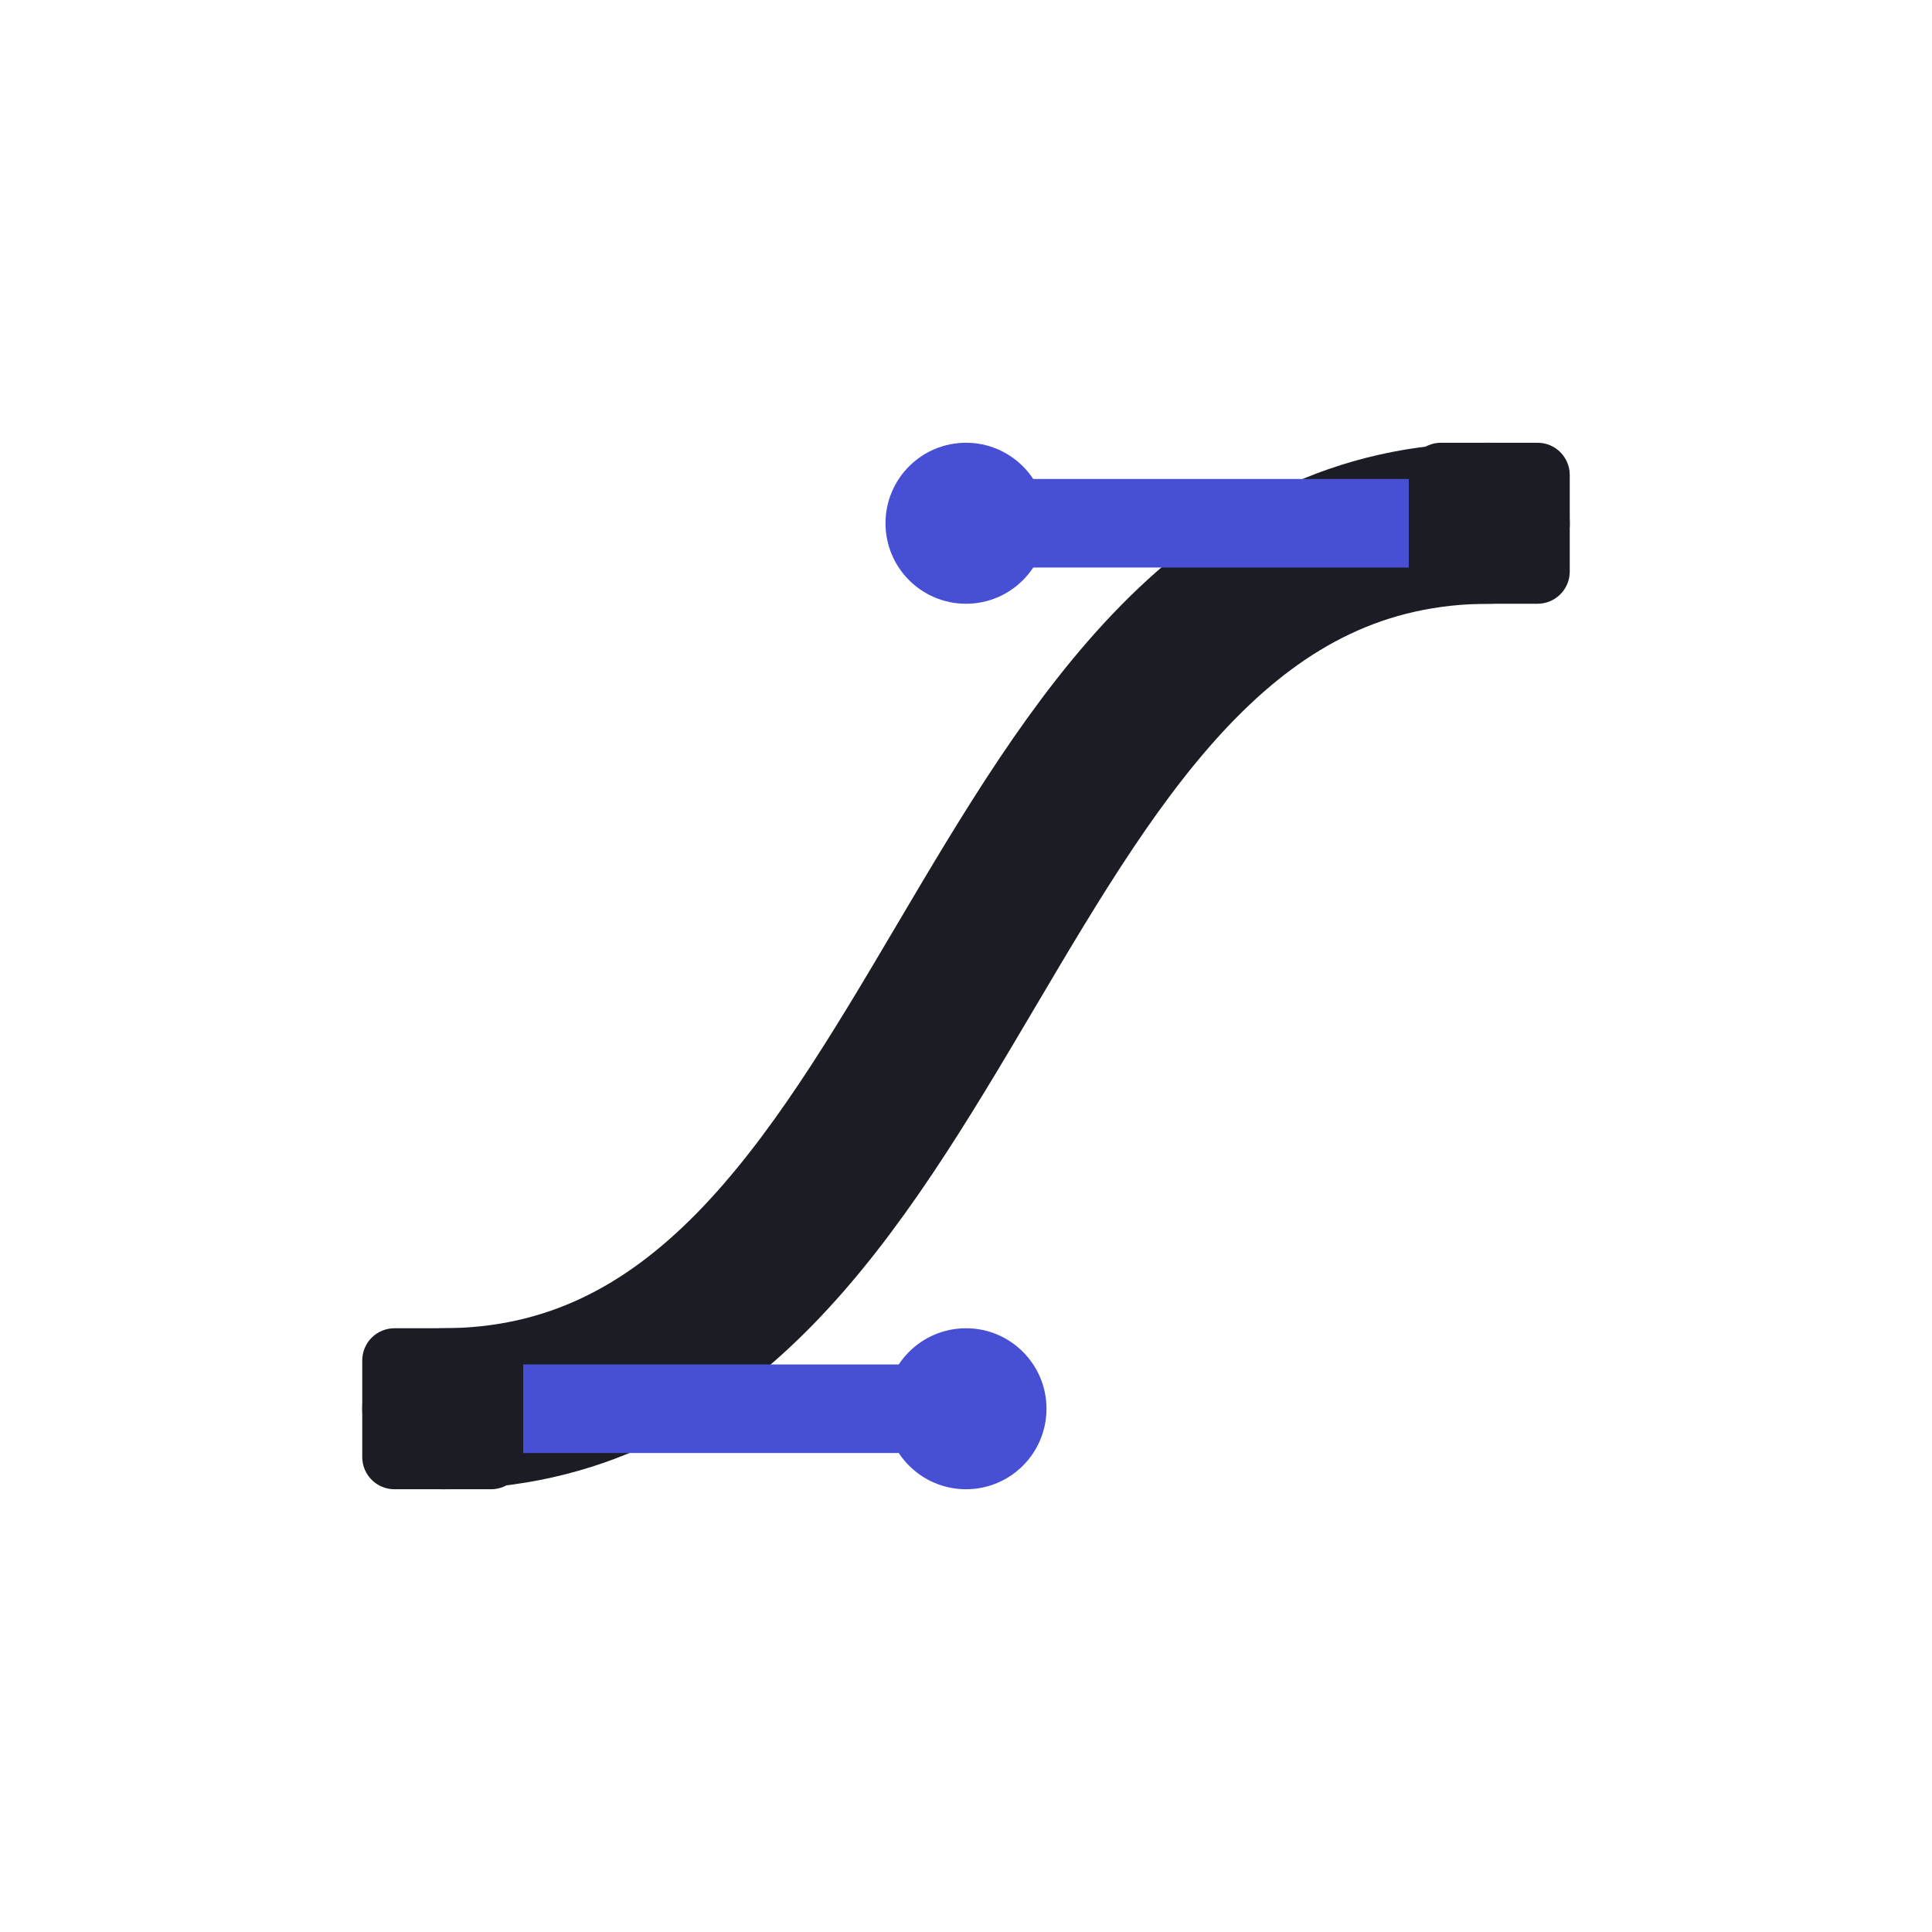
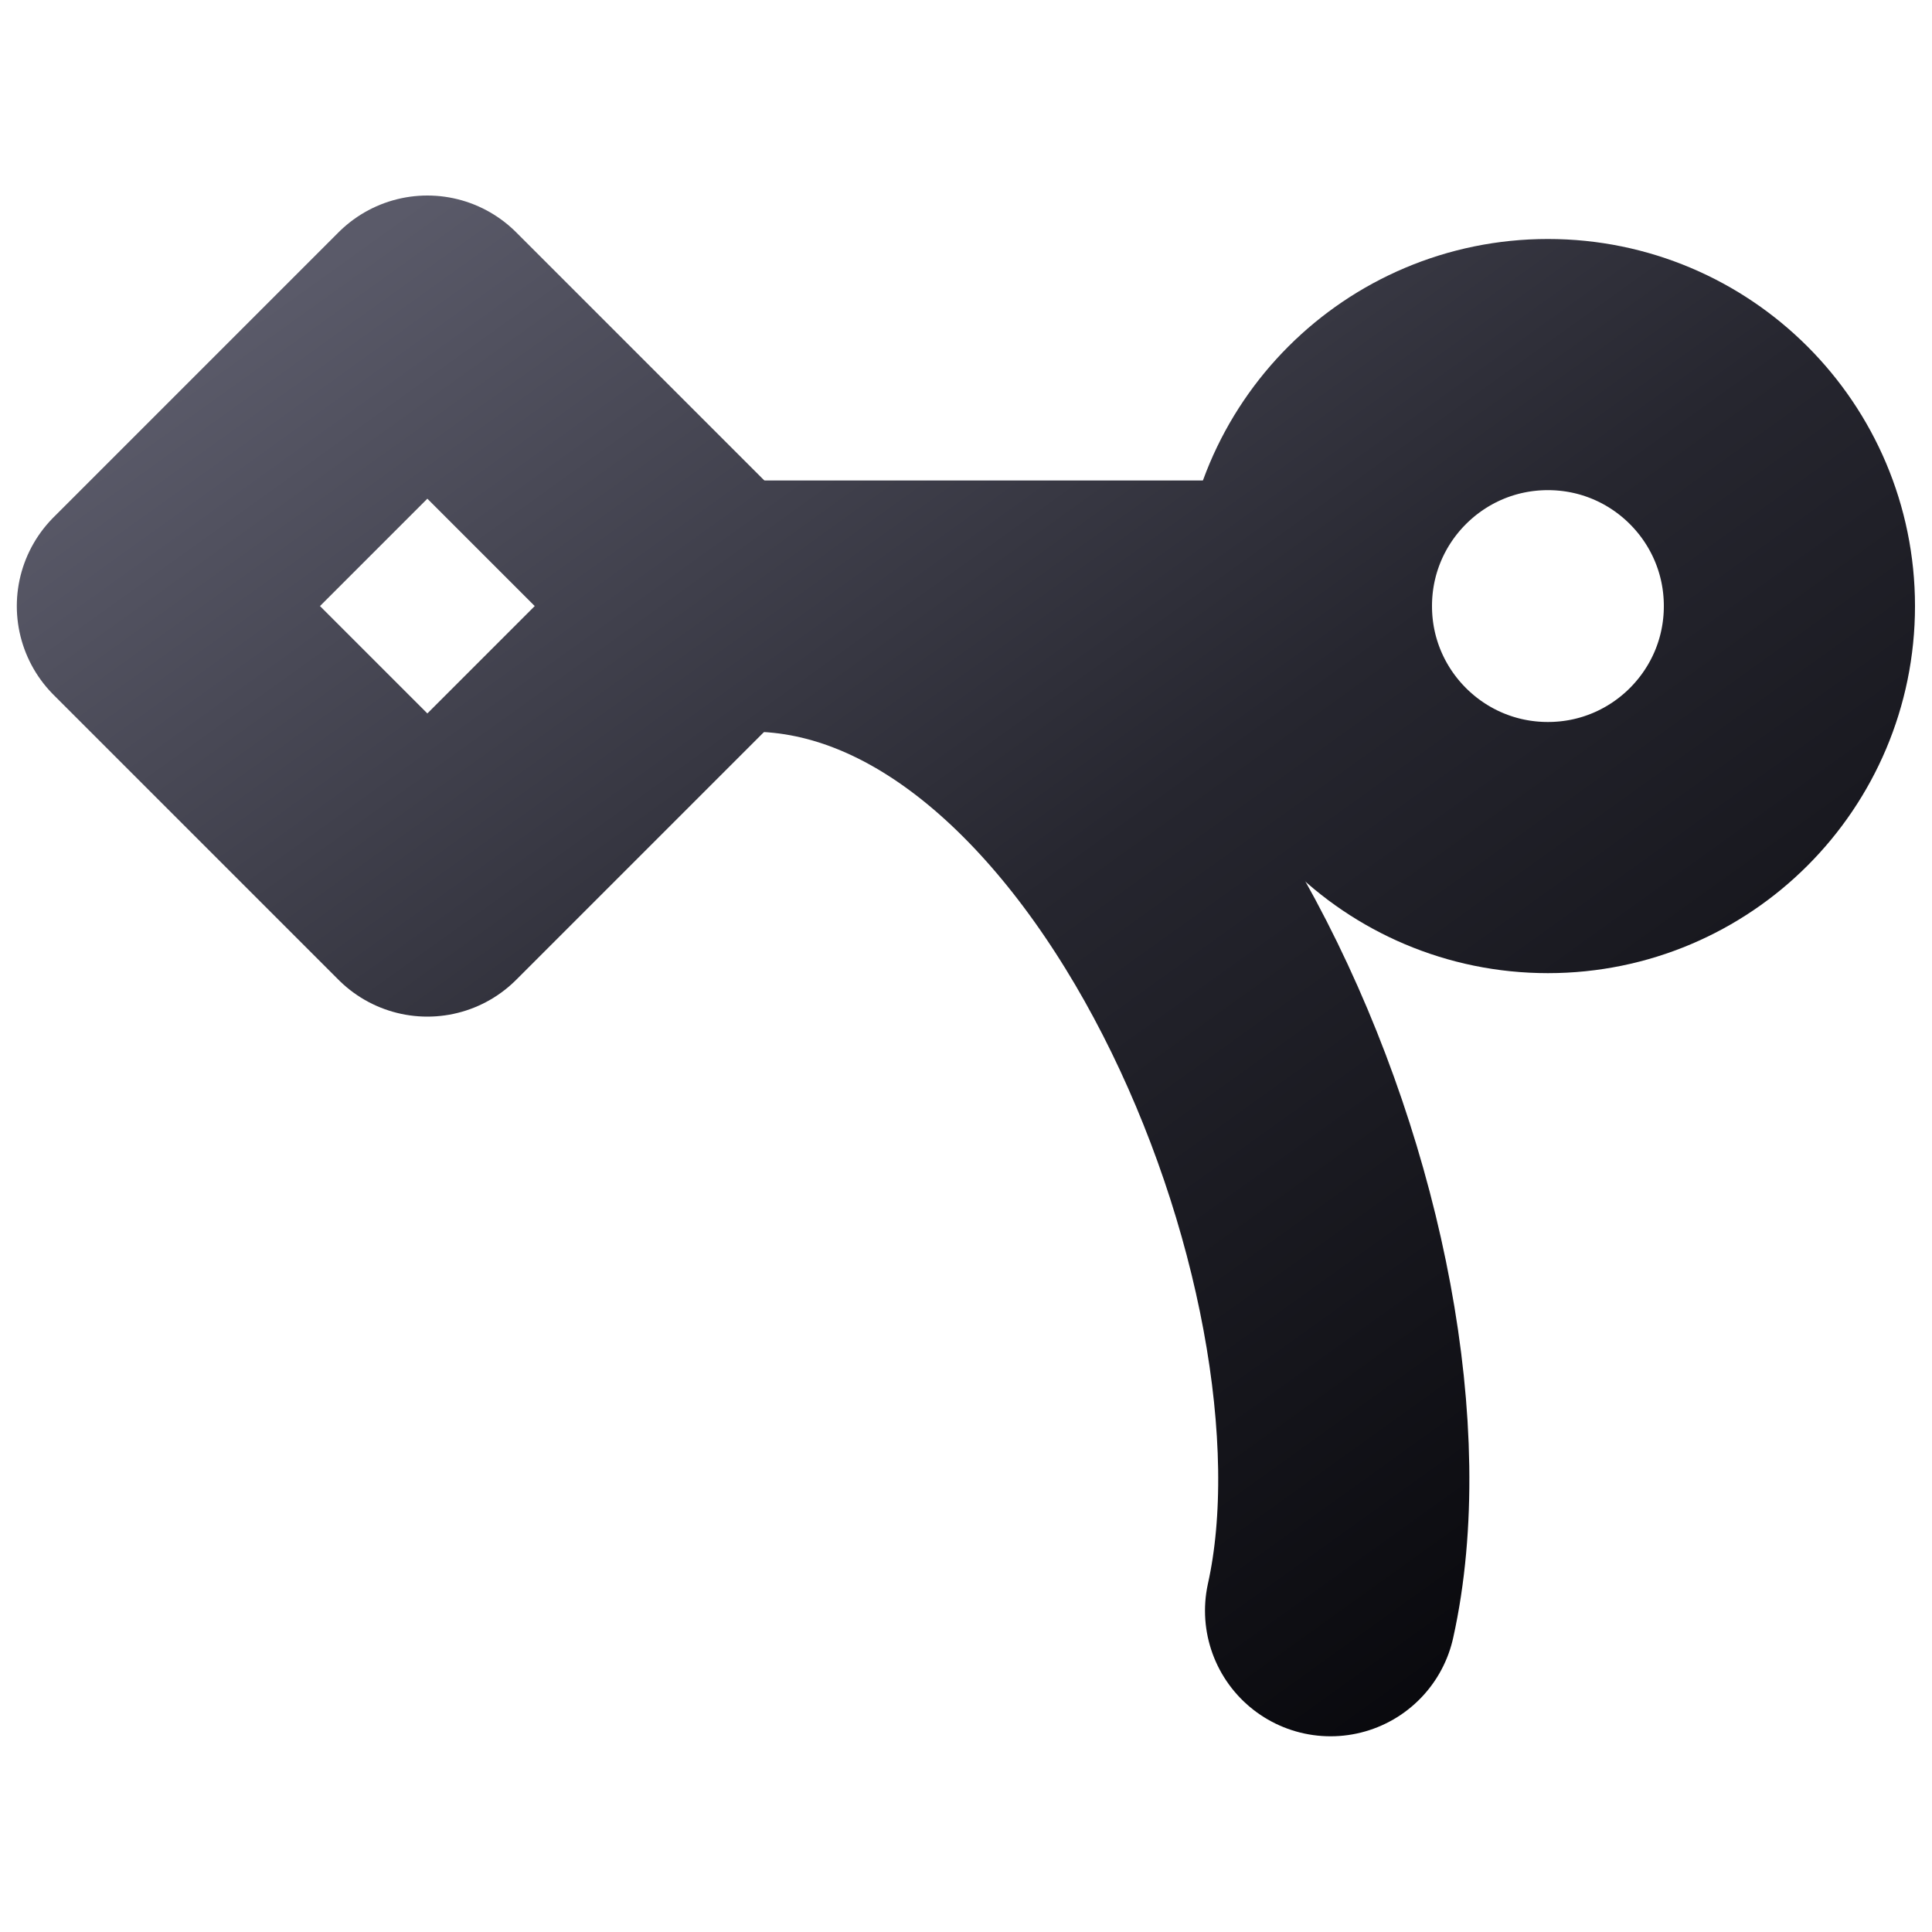
- <svg xmlns="http://www.w3.org/2000/svg" width="48" height="48" viewBox="0 0 48 48" fill="none" role="img" aria-label="Bezier">
-   <path d="M11 35 C24 35 24 13 37 13" stroke="#1c1c24" stroke-width="4" stroke-linecap="round" />
-   <g stroke="#4750d4" stroke-width="2.2" stroke-linecap="round">
-     <path d="M11 35 L24 35" />
-     <path d="M37 13 L24 13" />
+ <svg xmlns="http://www.w3.org/2000/svg" width="100" height="100" viewBox="0 0 100 100" role="img" aria-label="Bezier">
+   <defs>
+     <linearGradient id="bz" gradientUnits="userSpaceOnUse" x1="22" y1="14" x2="78" y2="92">
+       <stop offset="0" stop-color="#5a5a69" />
+       <stop offset="0.5" stop-color="#26262f" />
+       <stop offset="1" stop-color="#08080c" />
+     </linearGradient>
+   </defs>
+   <g transform="translate(-1.88 -2.63)">
+     <line x1="40.75" y1="34" x2="67.5" y2="34" stroke="url(#bz)" stroke-width="13" stroke-linecap="round" />
+     <path d="M40.75 34 C60.75 34 74.75 68 70.75 86" fill="none" stroke="url(#bz)" stroke-width="13" stroke-linecap="round" />
+     <path d="M24 19.25 L38.75 34 L24 48.75 L9.25 34 Z" fill="none" stroke="url(#bz)" stroke-width="13" stroke-linejoin="round" />
+     <circle cx="82" cy="34" r="12.5" fill="none" stroke="url(#bz)" stroke-width="13" />
  </g>
-   <circle cx="24" cy="35" r="2" fill="#4750d4" />
-   <circle cx="24" cy="13" r="2" fill="#4750d4" />
-   <rect x="9" y="33" width="4" height="4" rx="0.8" fill="#1c1c24" />
-   <rect x="35" y="11" width="4" height="4" rx="0.8" fill="#1c1c24" />
</svg>
